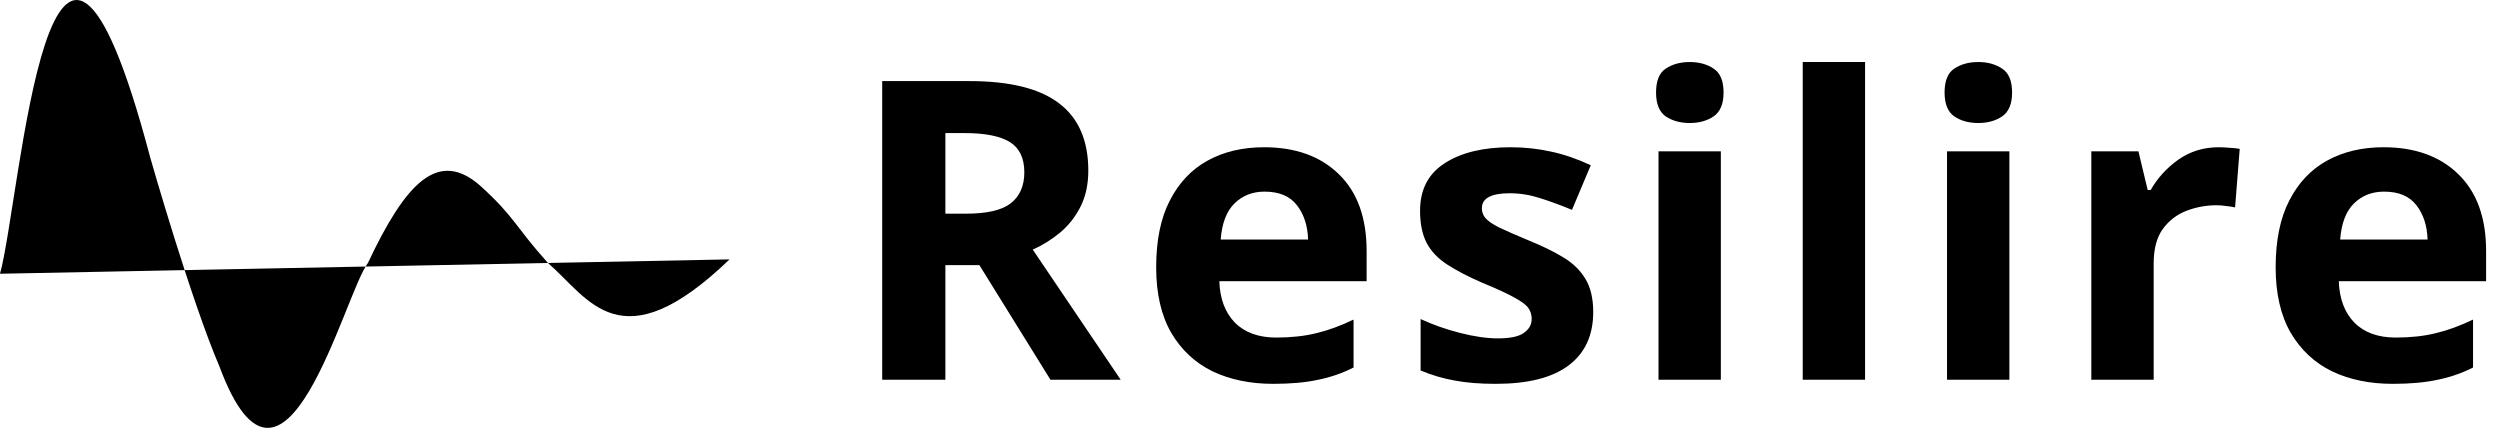
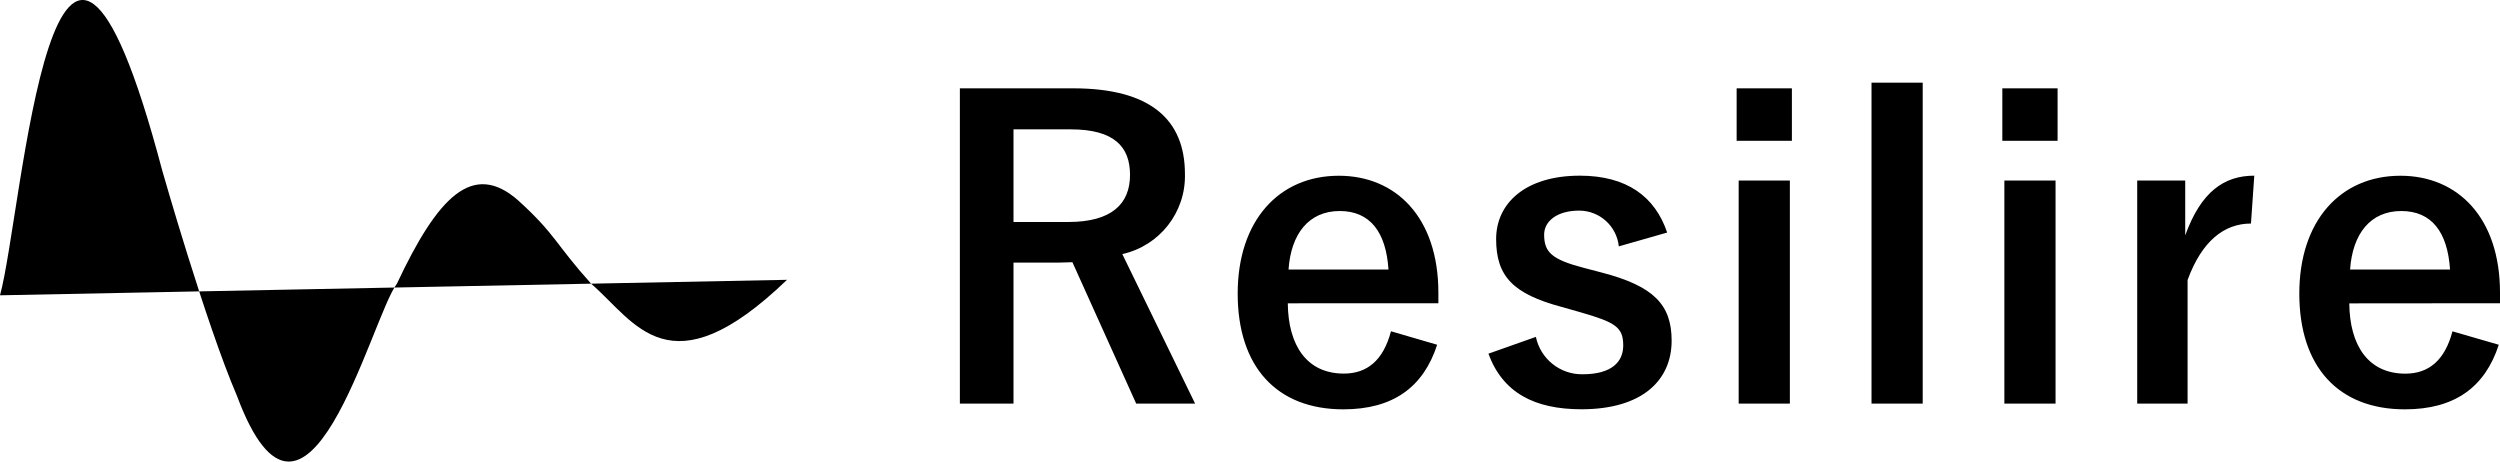
- <svg xmlns="http://www.w3.org/2000/svg" width="143.473" height="24.794" viewBox="0 0 143.473 24.794">
-   <g id="グループ_405" data-name="グループ 405" transform="translate(-17641.527 3134.794)">
-     <g id="グループ_404" data-name="グループ 404" transform="translate(17689.828 -3131.835)">
-       <text id="Resilire" transform="translate(0.172 18.835)" font-size="24" font-family="YuGo-Bold, YuGothic" font-weight="700" letter-spacing="0.04em">
-         <tspan x="0" y="0">Resilire</tspan>
-       </text>
+ <svg xmlns="http://www.w3.org/2000/svg" width="147.689" height="27.268" viewBox="0 0 147.689 27.268">
+   <g id="グループ_486" data-name="グループ 486" transform="translate(-148.527 -21.206)">
+     <path id="パス_1935" data-name="パス 1935" d="M2.232-18.576V.048H5.4V-8.28H8.04c.312,0,.576-.024.84-.024L12.648.048h3.48l-4.3-8.832a4.723,4.723,0,0,0,3.7-4.728c0-3.24-2.064-5.064-6.6-5.064ZM5.4-16.152H8.784c2.568,0,3.5,1.032,3.5,2.688,0,1.728-1.1,2.784-3.648,2.784H5.4ZM30.5-5.88V-6.5c0-4.464-2.52-6.912-5.88-6.912-3.552,0-5.976,2.664-5.976,6.96,0,4.32,2.3,6.84,6.24,6.84,2.928,0,4.728-1.3,5.544-3.816L27.7-4.224c-.456,1.728-1.416,2.5-2.784,2.5-2.184,0-3.288-1.656-3.312-4.152ZM21.648-7.872c.144-2.112,1.2-3.456,3.024-3.456,1.8,0,2.736,1.248,2.88,3.456Zm22.368-2.184c-.72-2.136-2.4-3.36-5.16-3.36-3.216,0-4.944,1.632-4.944,3.744,0,2.208,1.008,3.24,3.864,4.008l1.1.312c2.088.6,2.544.888,2.544,1.968,0,.96-.672,1.7-2.4,1.7a2.779,2.779,0,0,1-2.76-2.208L33.456-2.9C34.3-.6,36.168.384,38.952.384c3.576,0,5.328-1.7,5.328-4.056,0-2.136-1.08-3.216-4.08-4.008l-1.1-.288c-1.92-.5-2.352-.936-2.352-1.968,0-.792.768-1.416,2.064-1.416A2.357,2.357,0,0,1,41.16-9.24Zm7.248-3.072H48.24V.048h3.024Zm.12-5.448H48.12v3.1h3.264Zm7.728-.336H56.088V.048h3.024Zm7.848,5.784H63.936V.048H66.96Zm.12-5.448H63.816v3.1H67.08ZM78.7-13.416c-1.776,0-3.144.936-4.08,3.528v-3.24H71.784V.048H74.76v-7.3c.84-2.3,2.16-3.336,3.744-3.336ZM93.216-5.88V-6.5c0-4.464-2.52-6.912-5.88-6.912-3.552,0-5.976,2.664-5.976,6.96,0,4.32,2.3,6.84,6.24,6.84,2.928,0,4.728-1.3,5.544-3.816l-2.736-.792c-.456,1.728-1.416,2.5-2.784,2.5-2.184,0-3.288-1.656-3.312-4.152ZM84.36-7.872c.144-2.112,1.2-3.456,3.024-3.456,1.8,0,2.736,1.248,2.88,3.456Z" transform="translate(203 45)" />
+     <g id="グループ_485" data-name="グループ 485">
+       <g id="グループ_484" data-name="グループ 484">
+         <path id="パス_1349" data-name="パス 1349" d="M569.914,446.654c1.325-4.765,3.132-31.764,9.578-7.394,0,0,2.571,9.035,4.417,13.325,4.1,11.018,7.95-4.657,9.451-6.614,2.4-5.1,4.474-7.318,7.191-4.9,2.208,2.012,2.156,2.528,4.286,4.9,2.6,2.24,4.606,6.464,11.57-.232" transform="translate(-421.387 -408.003)" />
+       </g>
    </g>
-     <path id="パス_1349" data-name="パス 1349" d="M569.914,444.919c1.193-4.291,2.821-28.6,8.625-6.659,0,0,2.316,8.136,3.977,12,3.693,9.922,7.159-4.193,8.511-5.956,2.163-4.588,4.029-6.59,6.476-4.411,1.988,1.812,1.942,2.276,3.86,4.411,2.34,2.018,4.148,5.821,10.419-.209" transform="translate(17071.613 -3564.003)" />
  </g>
</svg>
